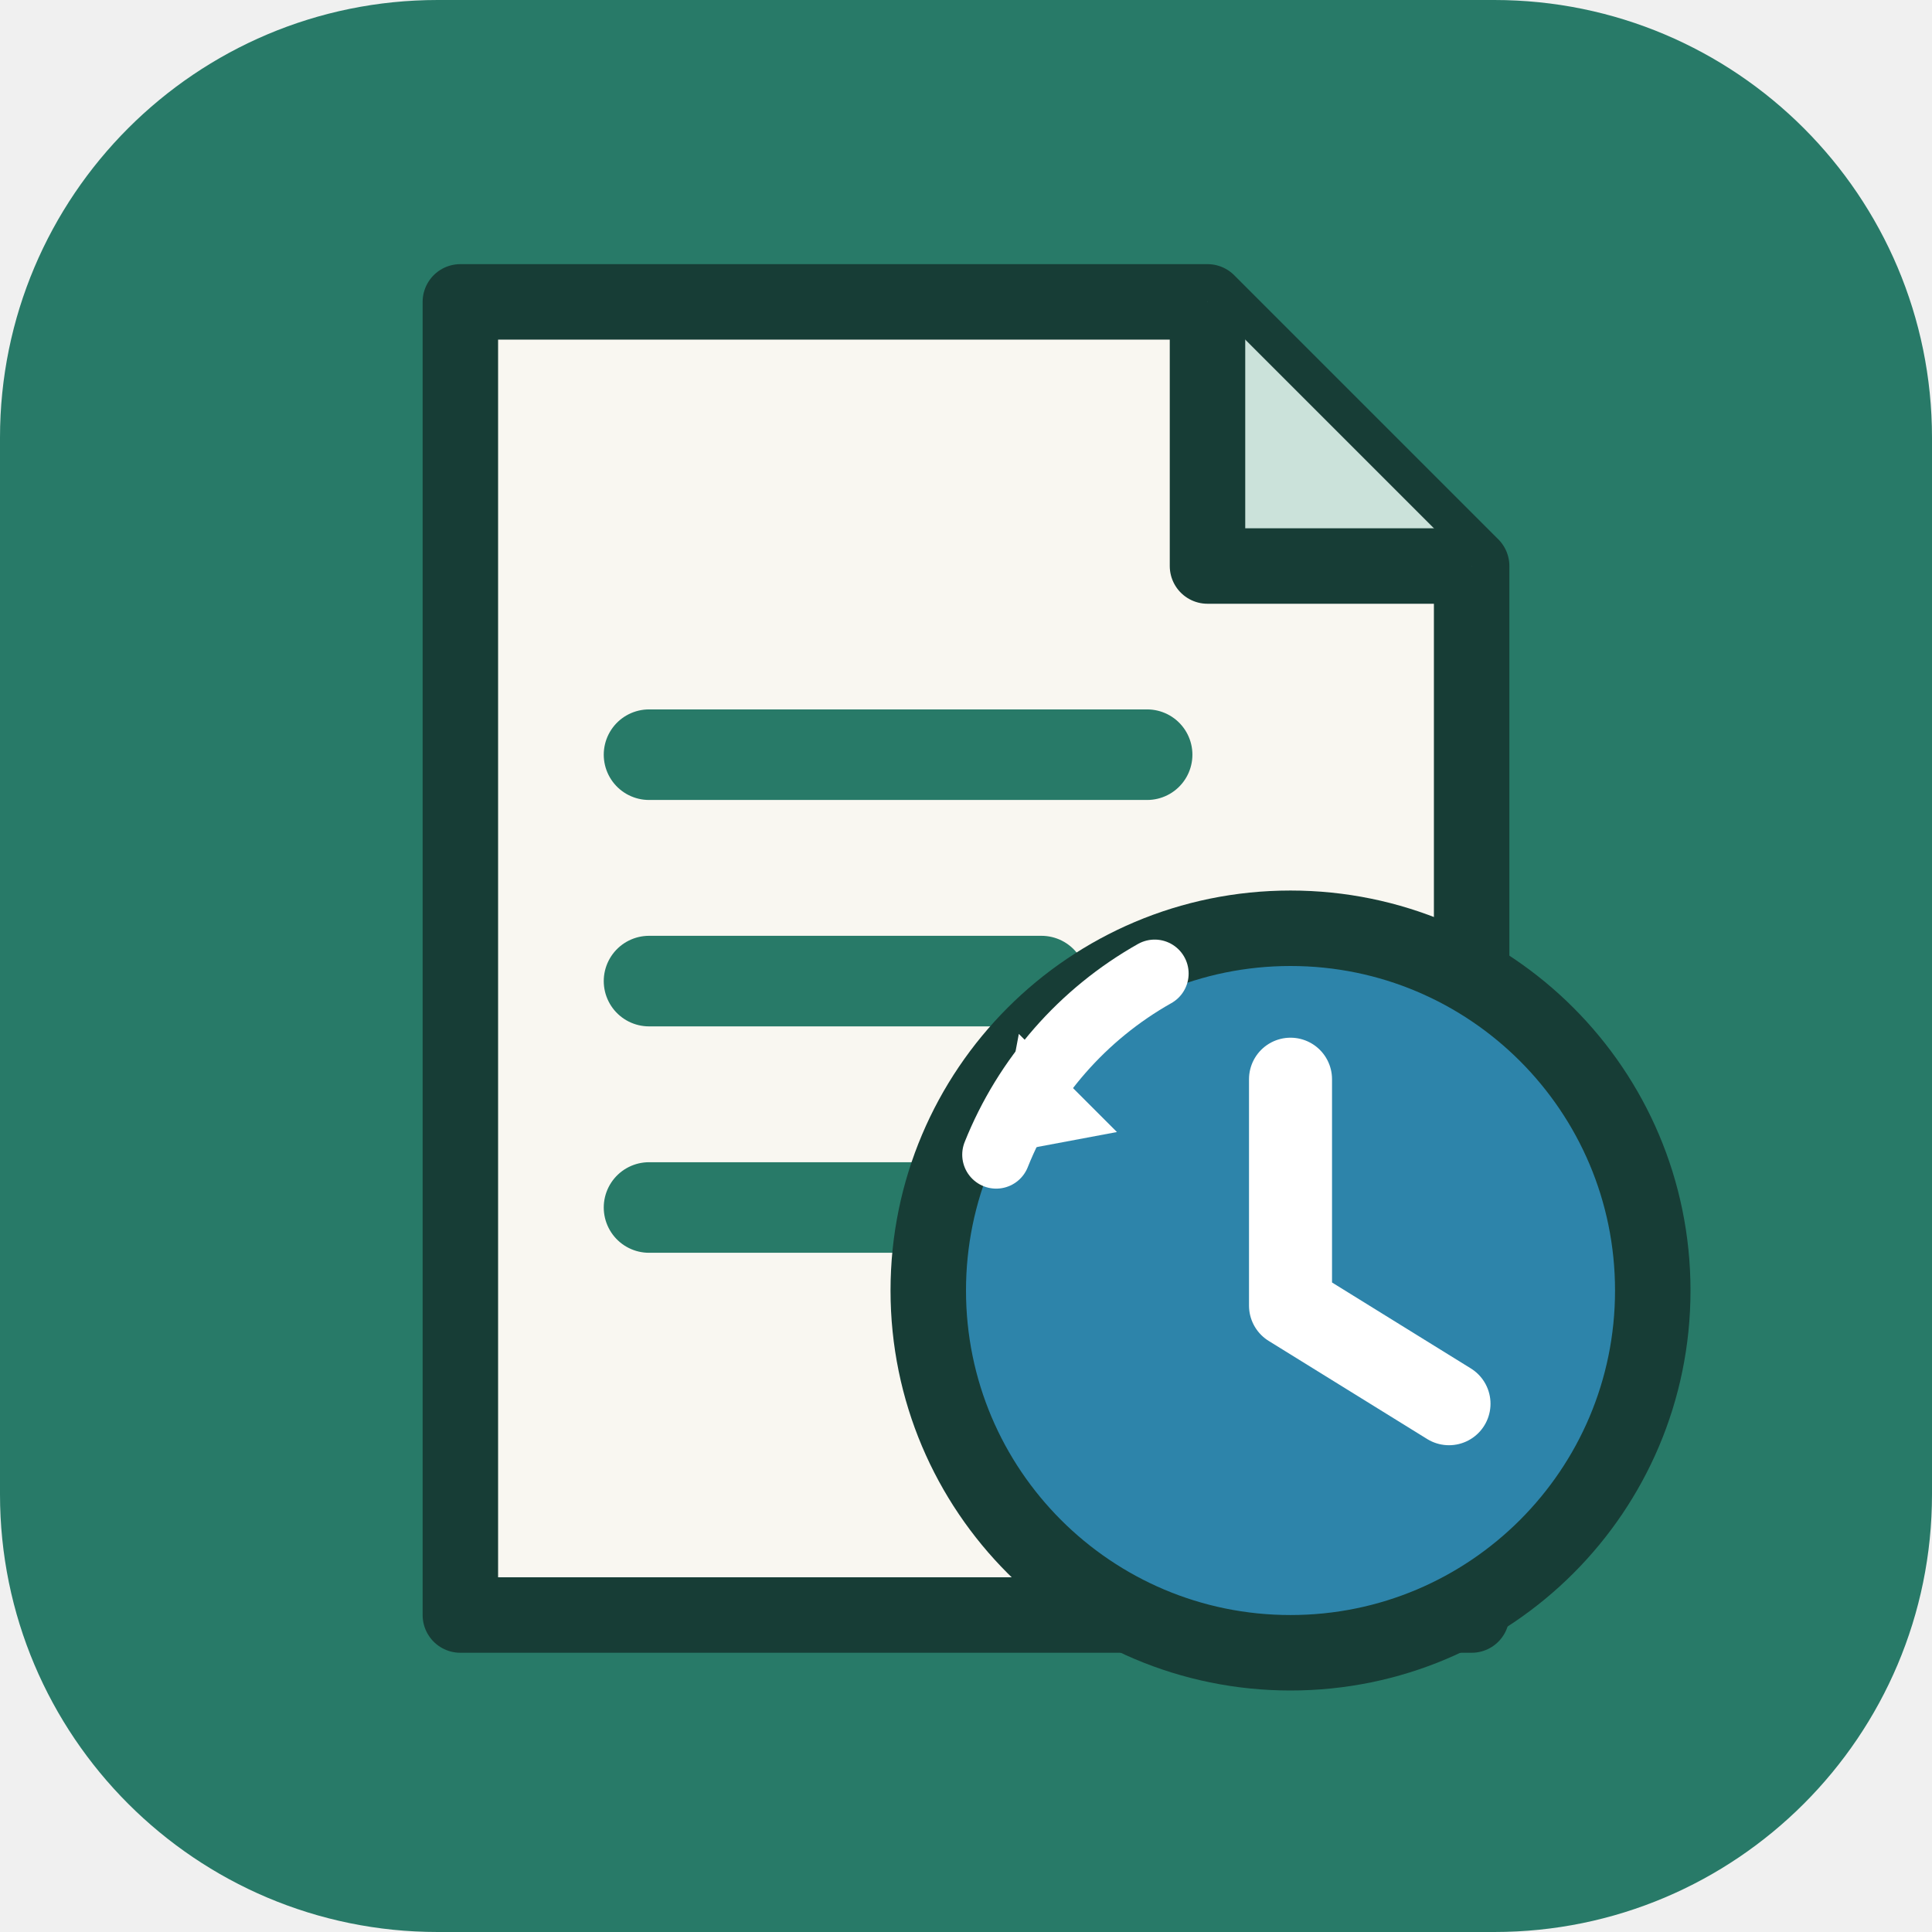
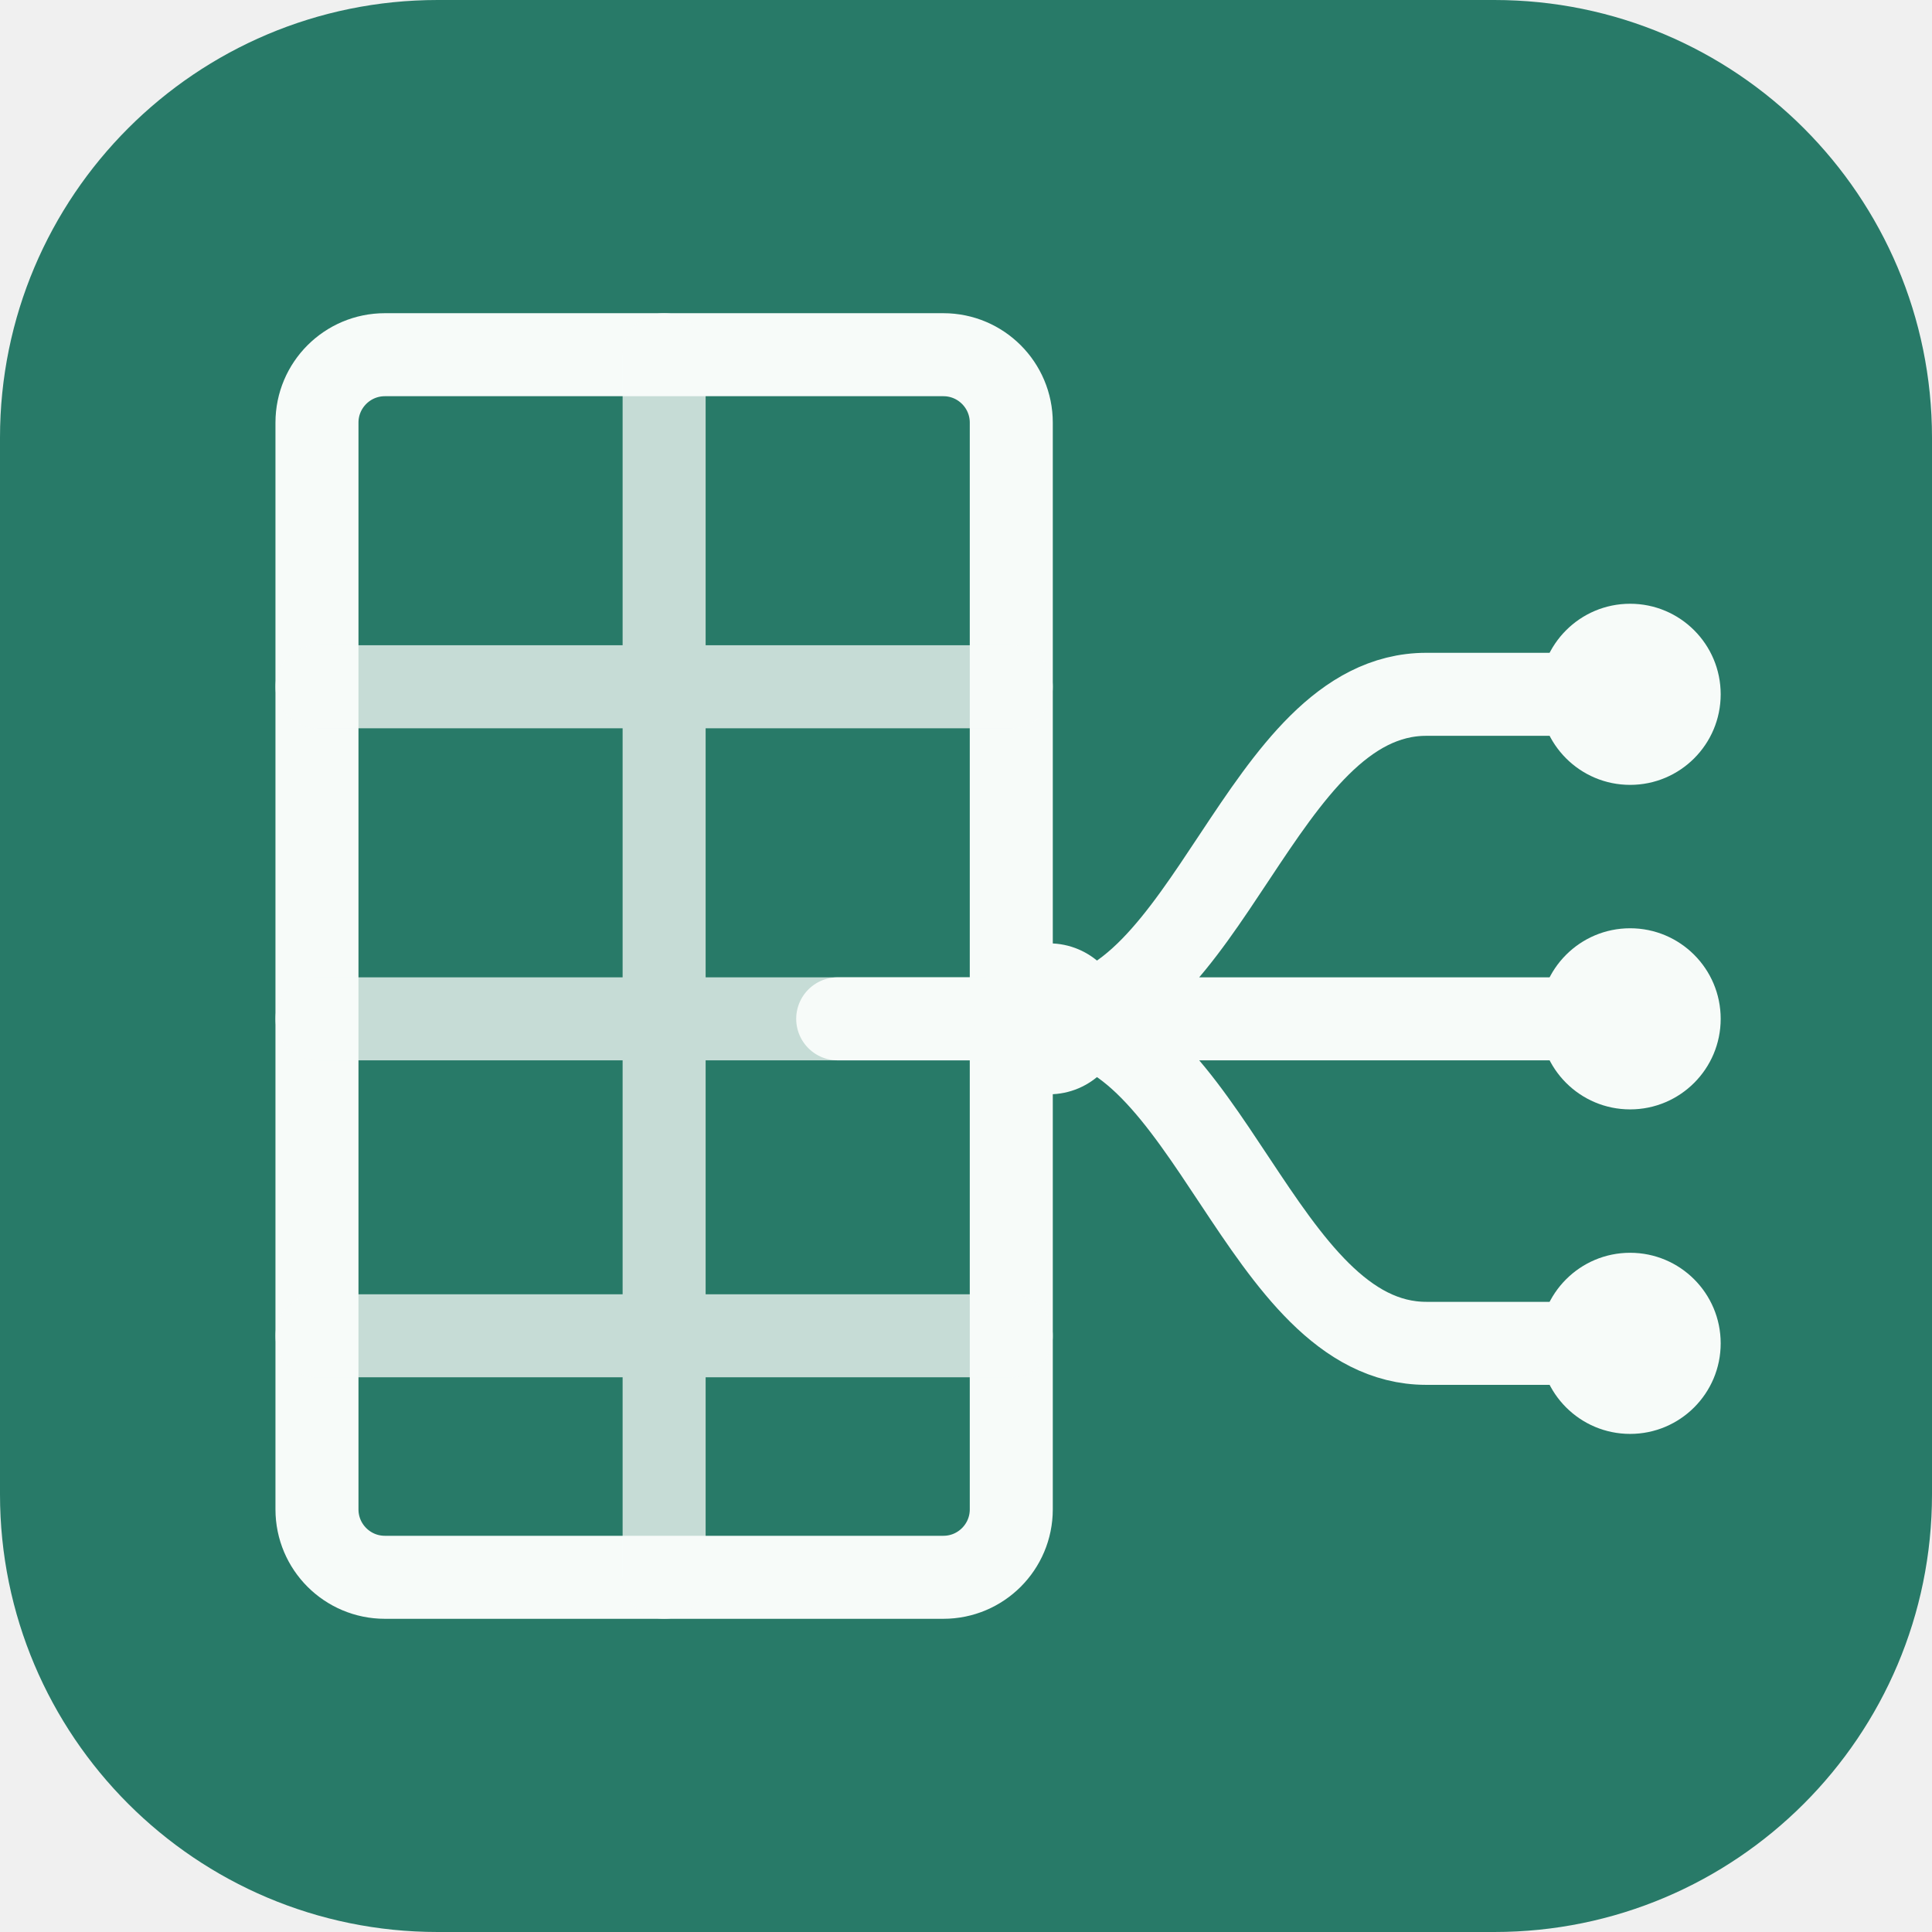
<svg xmlns="http://www.w3.org/2000/svg" viewBox="0 0 256 256" role="img" aria-labelledby="title desc">
  <rect width="256" height="256" rx="58" fill="#287A68" />
-   <path d="M61 40h99l35 35v139H61z" fill="#F9F7F1" stroke="#173D36" stroke-width="10" stroke-linejoin="round" />
-   <path d="M160 40v35h35" fill="#CBE2DA" stroke="#173D36" stroke-width="10" stroke-linejoin="round" />
-   <path d="M86 100h66M86 130h52M86 160h39" fill="none" stroke="#287A68" stroke-width="12" stroke-linecap="round" />
-   <circle cx="171" cy="171" r="48" fill="#2D84AA" stroke="#173D36" stroke-width="10" />
-   <path d="M171 143v30l21 13" fill="none" stroke="#FFF" stroke-width="11" stroke-linecap="round" stroke-linejoin="round" />
-   <path d="M132 153a48 48 0 0 1 21-24" fill="none" stroke="#FFF" stroke-width="9" stroke-linecap="round" />
-   <path d="m135 137-3 16 16-3" fill="#FFF" />
+   <g fill="none" stroke="#F7FBF9" stroke-width="11" stroke-linecap="round" stroke-linejoin="round">
+     <rect x="42" y="47" width="92" height="162" rx="9" />
+     <path d="M42 91h92M42 135h92M42 177h92M88 47v162" opacity=".76" />
+     <path d="M111 135h28c21 0 28-43 50-43h23M139 135h73M139 135c21 0 28 43 50 43h23" />
+   </g>
+   <g fill="#F7FBF9">
+     <circle cx="139" cy="135" r="10" />
+     <circle cx="216" cy="92" r="12" />
+     <circle cx="216" cy="135" r="12" />
+     <circle cx="216" cy="178" r="12" />
+   </g>
</svg>
